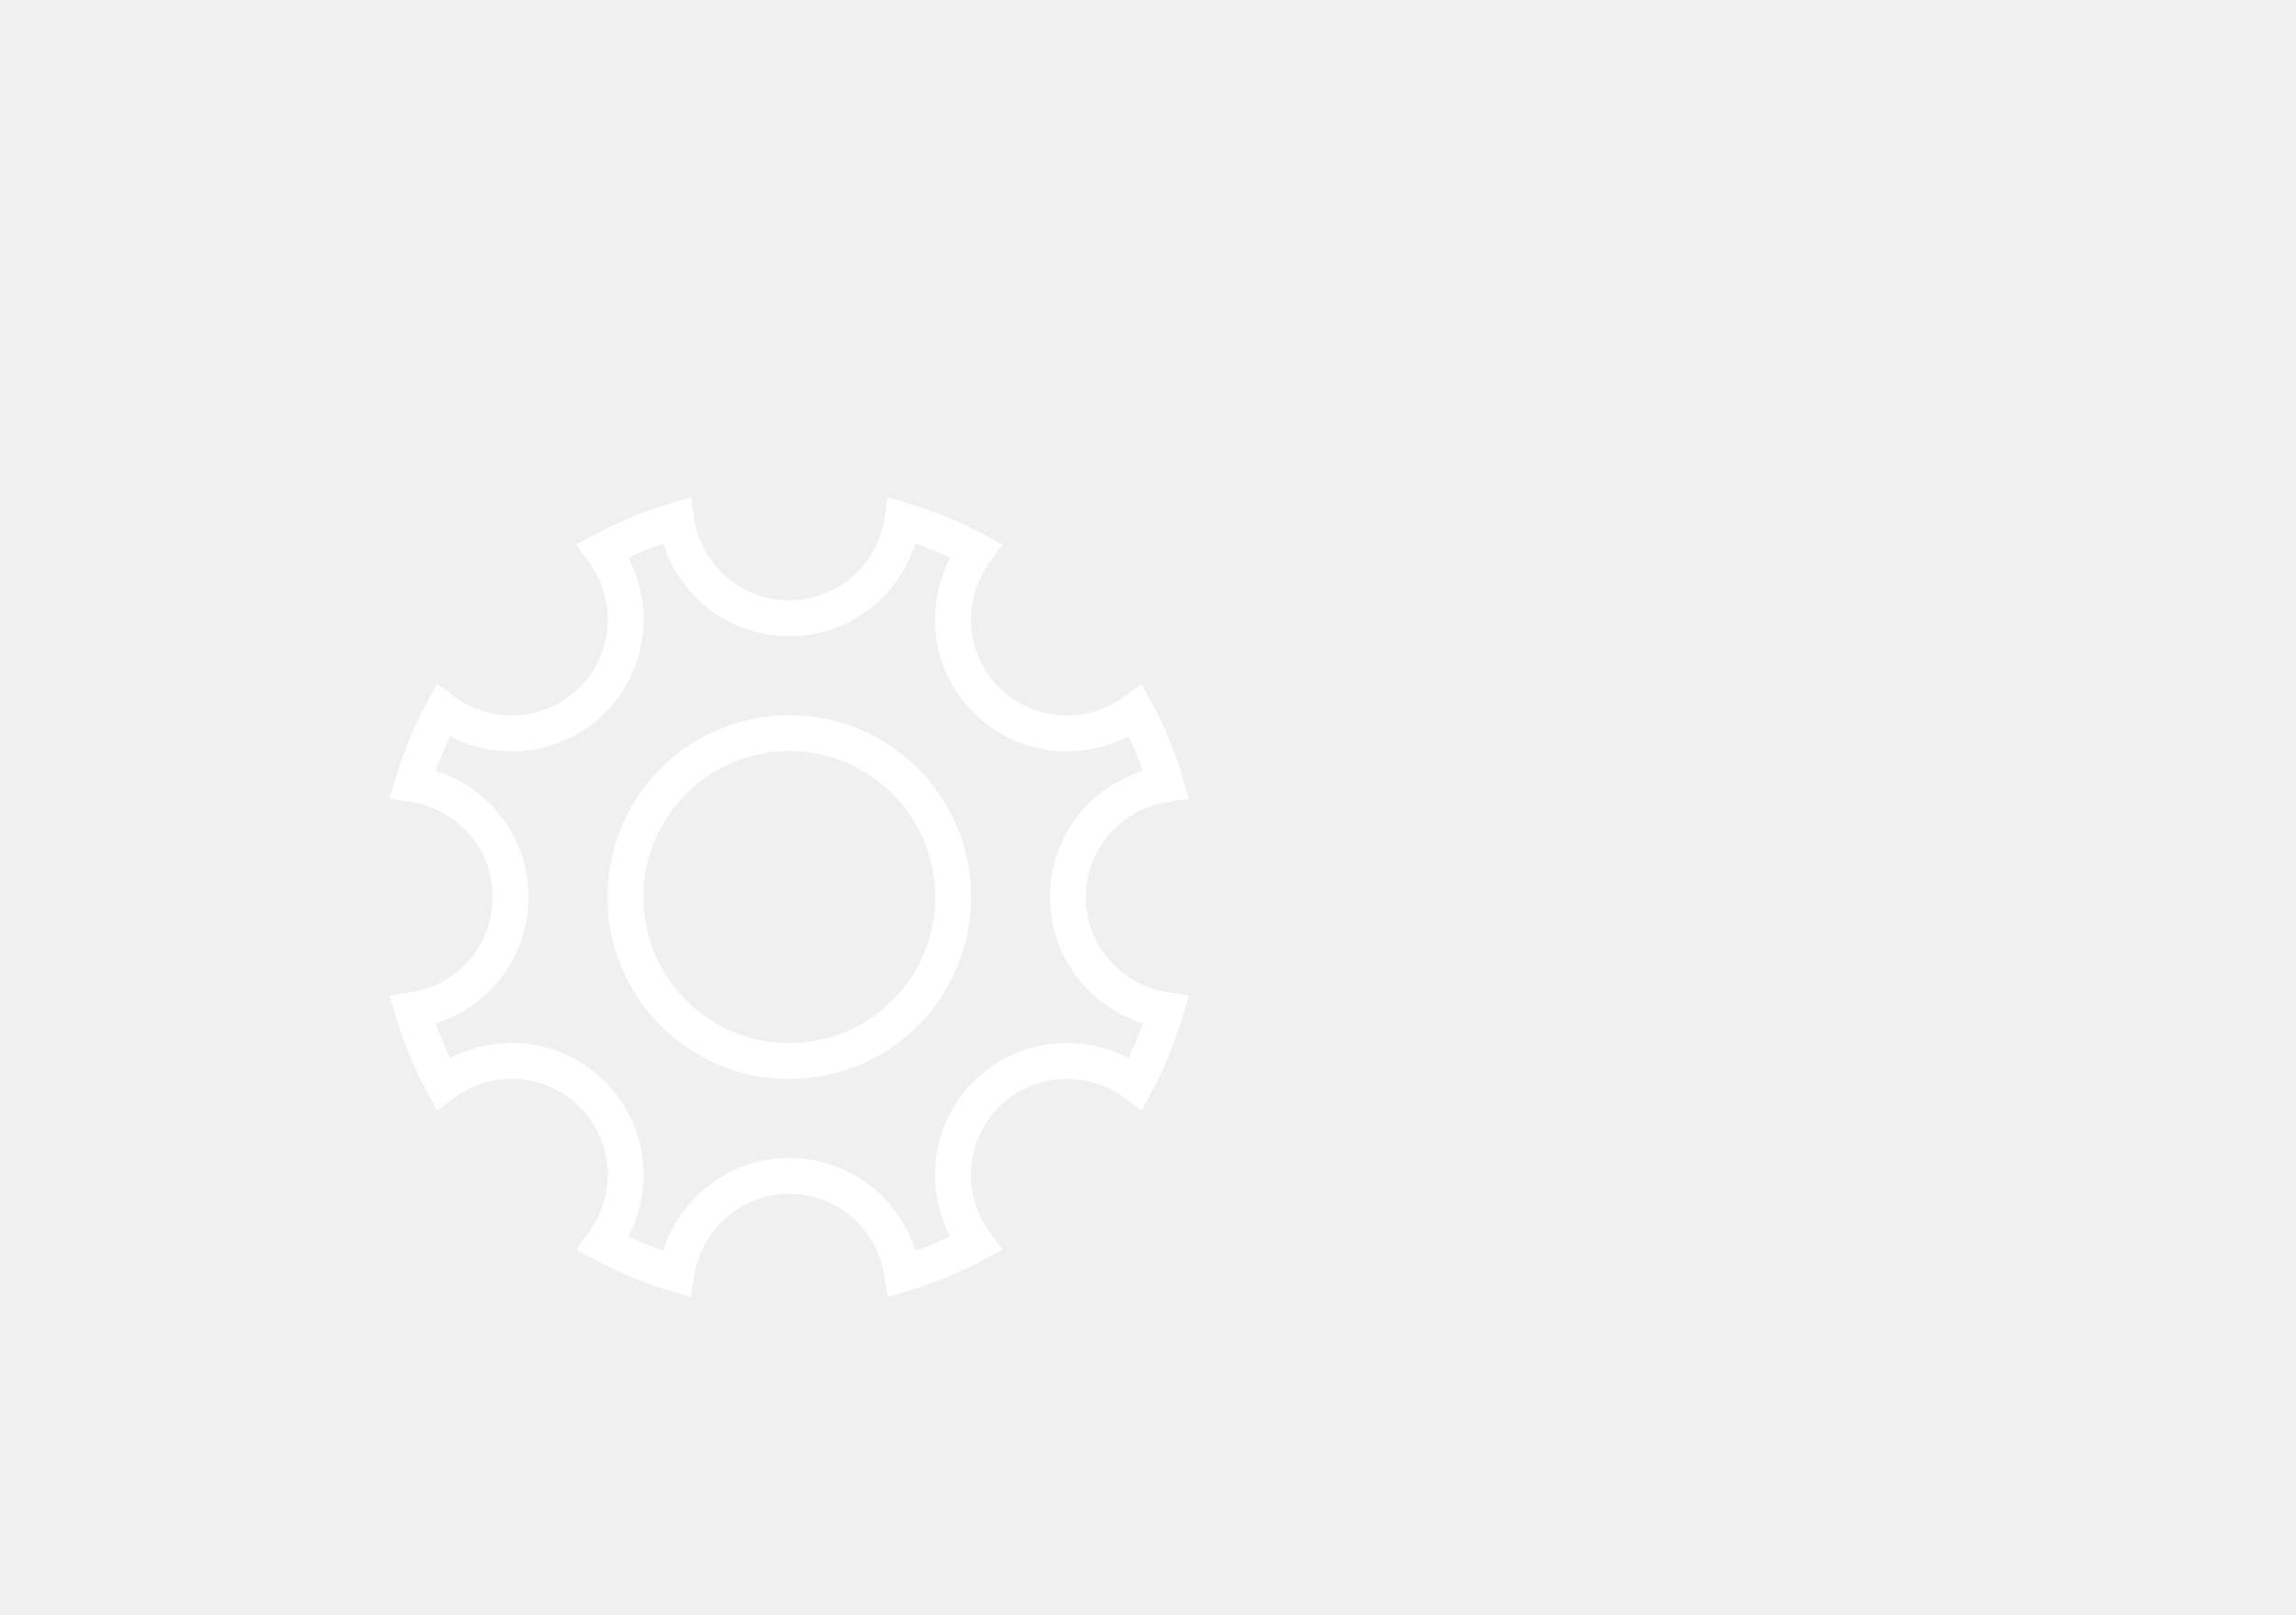
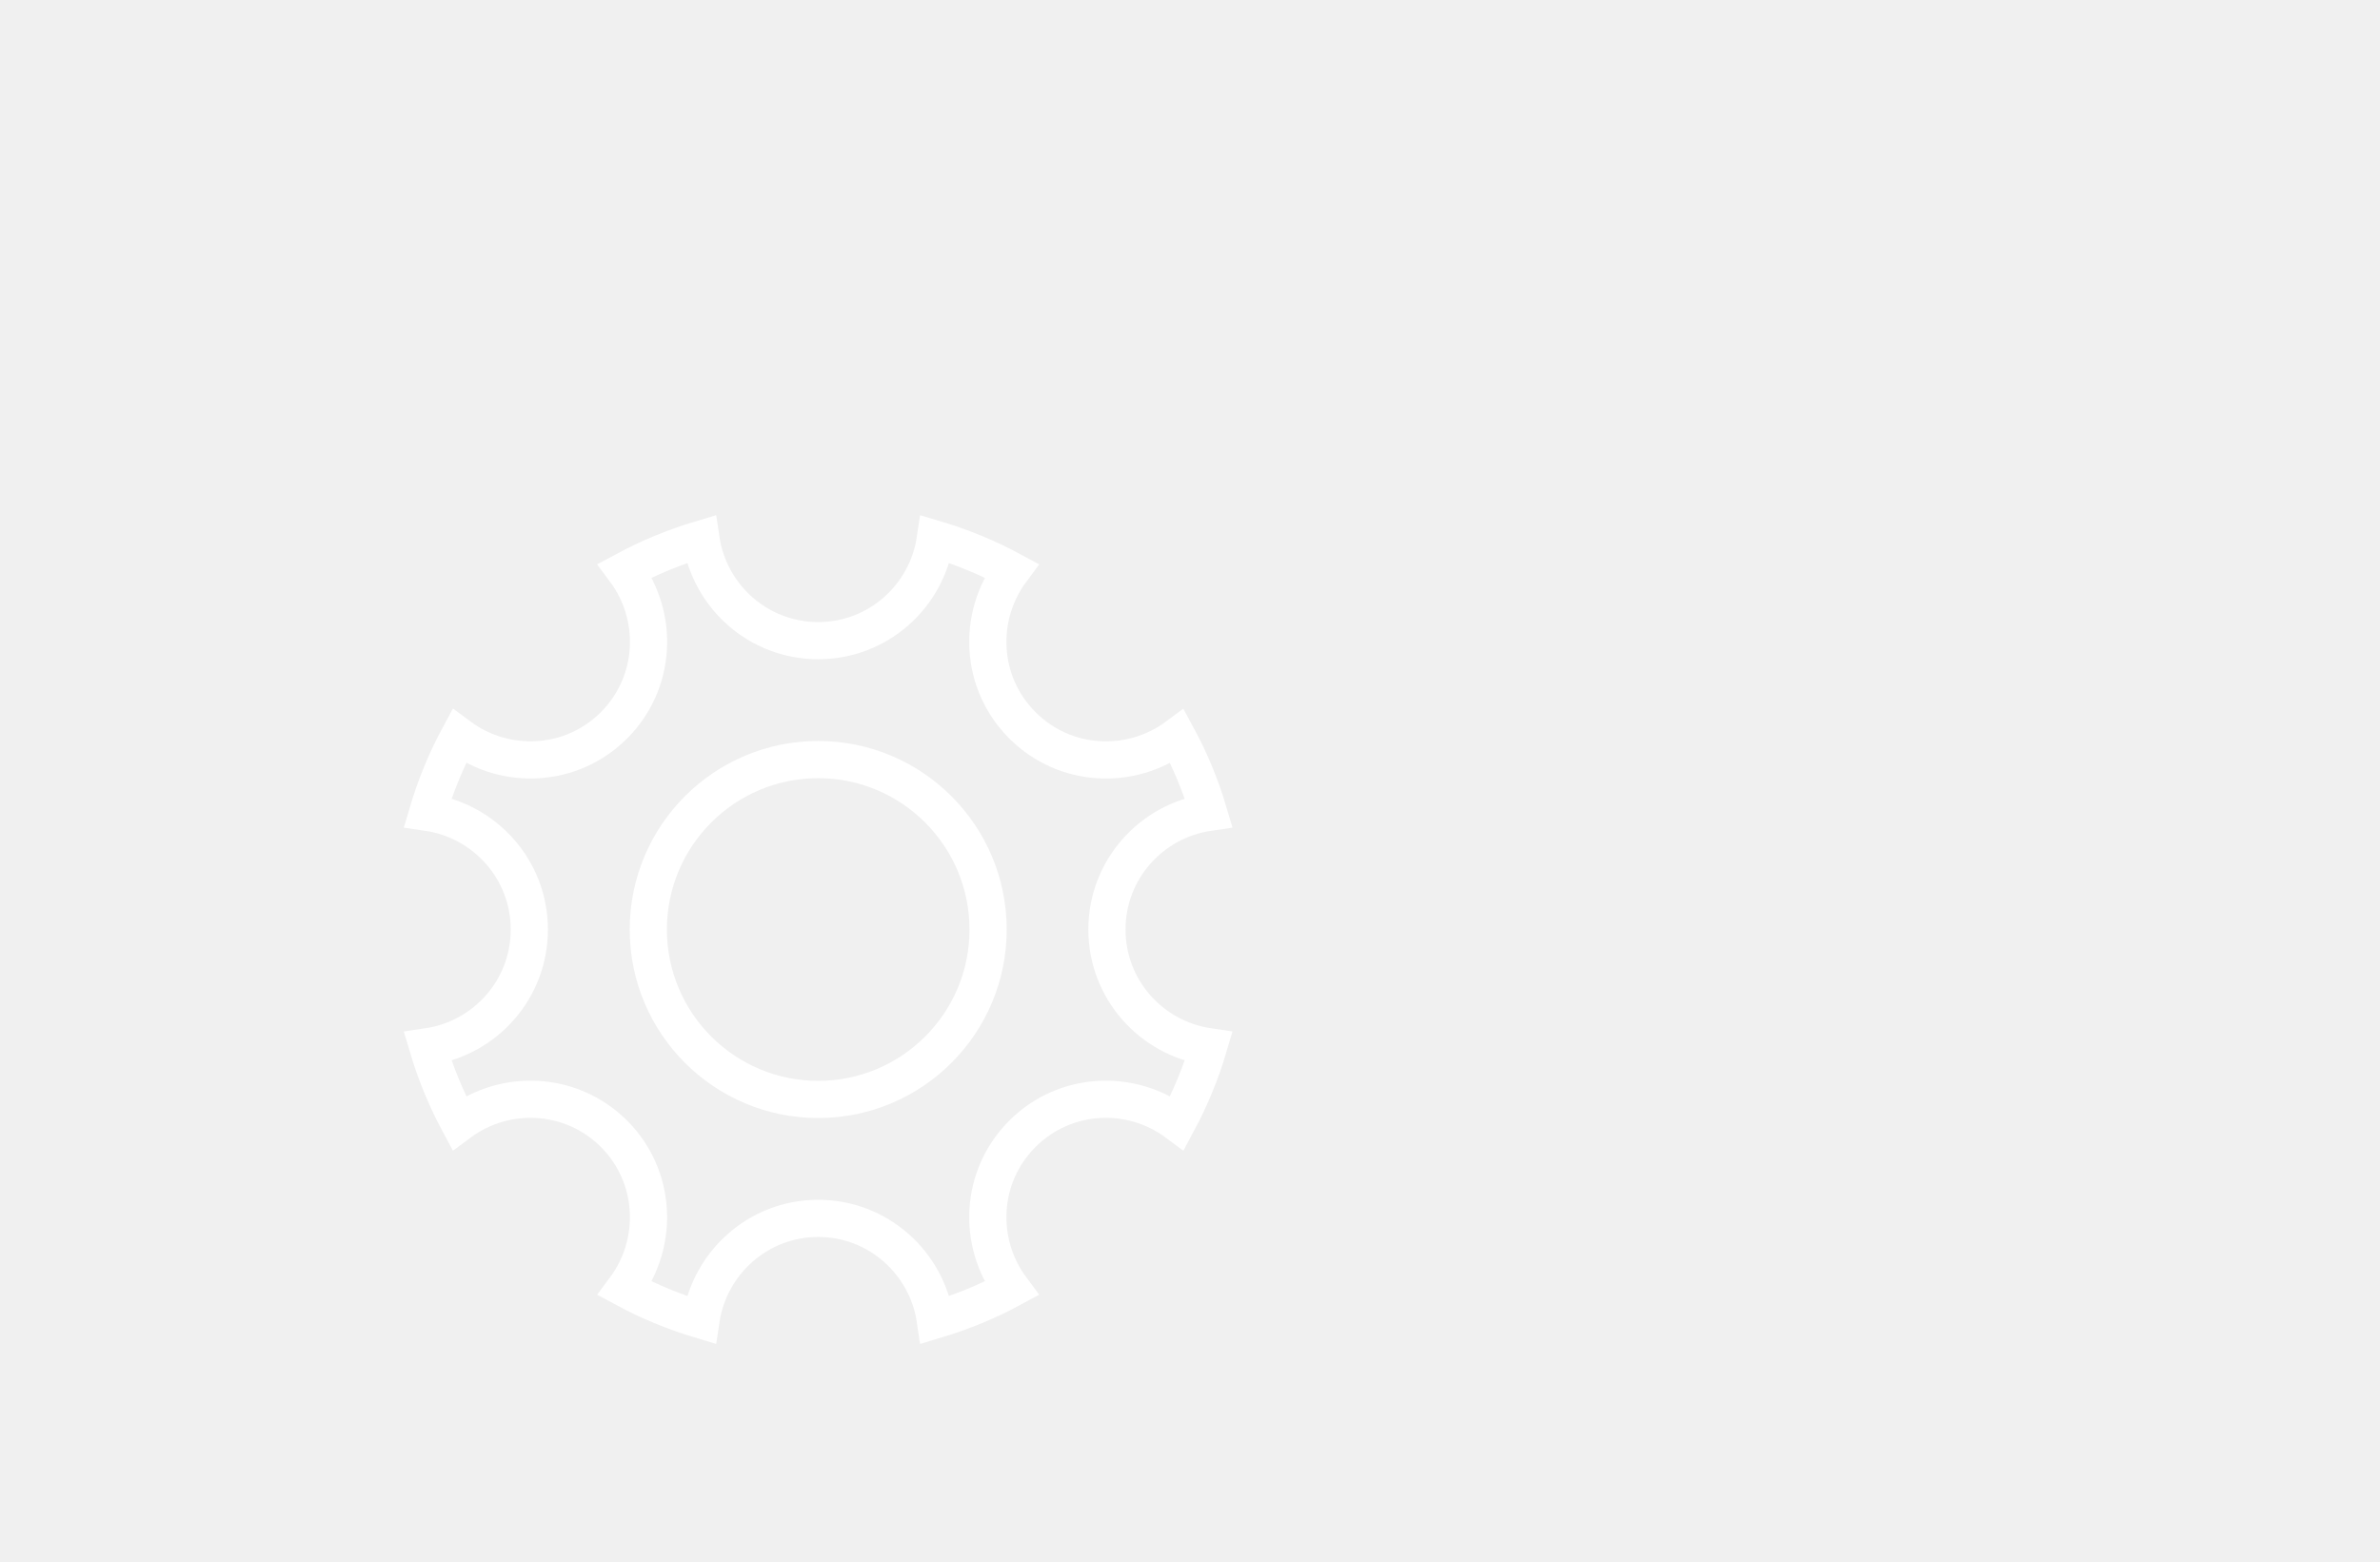
- <svg xmlns="http://www.w3.org/2000/svg" version="1.1" id="svg3873" x="0px" y="0px" width="64" height="45" viewBox="-7 0 64 45" enable-background="new -7 0 64 50" xml:space="preserve">
+ <svg xmlns="http://www.w3.org/2000/svg" version="1.1" id="svg3873" x="0px" y="0px" width="64" height="42" viewBox="-7 0 64 42" enable-background="new -7 0 64 50" xml:space="preserve">
  <defs id="defs3624" />
-   <g id="layer1" transform="translate(-93.91654,-90.58403)">
-     <path id="path3715" d="m 116.683,115.583 c 0,-1.606 1.189,-2.925 2.734,-3.151 -0.212,-0.715 -0.496,-1.4 -0.845,-2.043 -1.252,0.93 -3.027,0.84 -4.161,-0.297 -1.14,-1.137 -1.228,-2.91 -0.295,-4.164 -0.646,-0.348 -1.331,-0.631 -2.048,-0.844 -0.227,1.543 -1.543,2.73 -3.149,2.73 -1.608,0 -2.925,-1.188 -3.153,-2.73 -0.714,0.213 -1.399,0.496 -2.046,0.844 0.934,1.254 0.843,3.027 -0.293,4.164 -1.137,1.137 -2.91,1.227 -4.165,0.293 -0.349,0.646 -0.631,1.33 -0.844,2.047 1.543,0.227 2.732,1.545 2.732,3.151 0,1.61 -1.188,2.926 -2.732,3.153 0.213,0.715 0.495,1.4 0.844,2.049 1.254,-0.934 3.027,-0.844 4.165,0.291 1.136,1.137 1.225,2.91 0.293,4.164 0.647,0.35 1.332,0.629 2.046,0.844 0.229,-1.541 1.545,-2.732 3.153,-2.732 1.606,0 2.924,1.191 3.149,2.732 0.715,-0.215 1.402,-0.494 2.048,-0.844 -0.933,-1.254 -0.845,-3.027 0.295,-4.164 1.136,-1.135 2.909,-1.225 4.161,-0.291 0.349,-0.65 0.633,-1.332 0.845,-2.049 -1.545,-0.227 -2.734,-1.544 -2.734,-3.153 z m -7.764,4.57 c -2.524,0 -4.569,-2.047 -4.569,-4.569 0,-2.524 2.045,-4.571 4.569,-4.571 2.521,0 4.568,2.047 4.568,4.571 0,2.524 -2.047,4.569 -4.568,4.569 z" style="fill:none;stroke:#ffffff" />
+   <g id="layer1" transform="translate(-93.91654,-93.58403)">
+     <path id="path3715" d="m 116.683,118.583 c 0,-1.606 1.189,-2.925 2.734,-3.151 -0.212,-0.715 -0.496,-1.4 -0.845,-2.043 -1.252,0.93 -3.027,0.84 -4.161,-0.297 -1.14,-1.137 -1.228,-2.91 -0.295,-4.164 -0.646,-0.348 -1.331,-0.631 -2.048,-0.844 -0.227,1.543 -1.543,2.73 -3.149,2.73 -1.608,0 -2.925,-1.188 -3.153,-2.73 -0.714,0.213 -1.399,0.496 -2.046,0.844 0.934,1.254 0.843,3.027 -0.293,4.164 -1.137,1.137 -2.91,1.227 -4.165,0.293 -0.349,0.646 -0.631,1.33 -0.844,2.047 1.543,0.227 2.732,1.545 2.732,3.151 0,1.61 -1.188,2.926 -2.732,3.153 0.213,0.715 0.495,1.4 0.844,2.049 1.254,-0.934 3.027,-0.844 4.165,0.291 1.136,1.137 1.225,2.91 0.293,4.164 0.647,0.35 1.332,0.629 2.046,0.844 0.229,-1.541 1.545,-2.732 3.153,-2.732 1.606,0 2.924,1.191 3.149,2.732 0.715,-0.215 1.402,-0.494 2.048,-0.844 -0.933,-1.254 -0.845,-3.027 0.295,-4.164 1.136,-1.135 2.909,-1.225 4.161,-0.291 0.349,-0.65 0.633,-1.332 0.845,-2.049 -1.545,-0.227 -2.734,-1.544 -2.734,-3.153 z m -7.764,4.57 c -2.524,0 -4.569,-2.047 -4.569,-4.569 0,-2.524 2.045,-4.571 4.569,-4.571 2.521,0 4.568,2.047 4.568,4.571 0,2.524 -2.047,4.569 -4.568,4.569 z" style="fill:none;stroke:#ffffff" />
  </g>
</svg>
